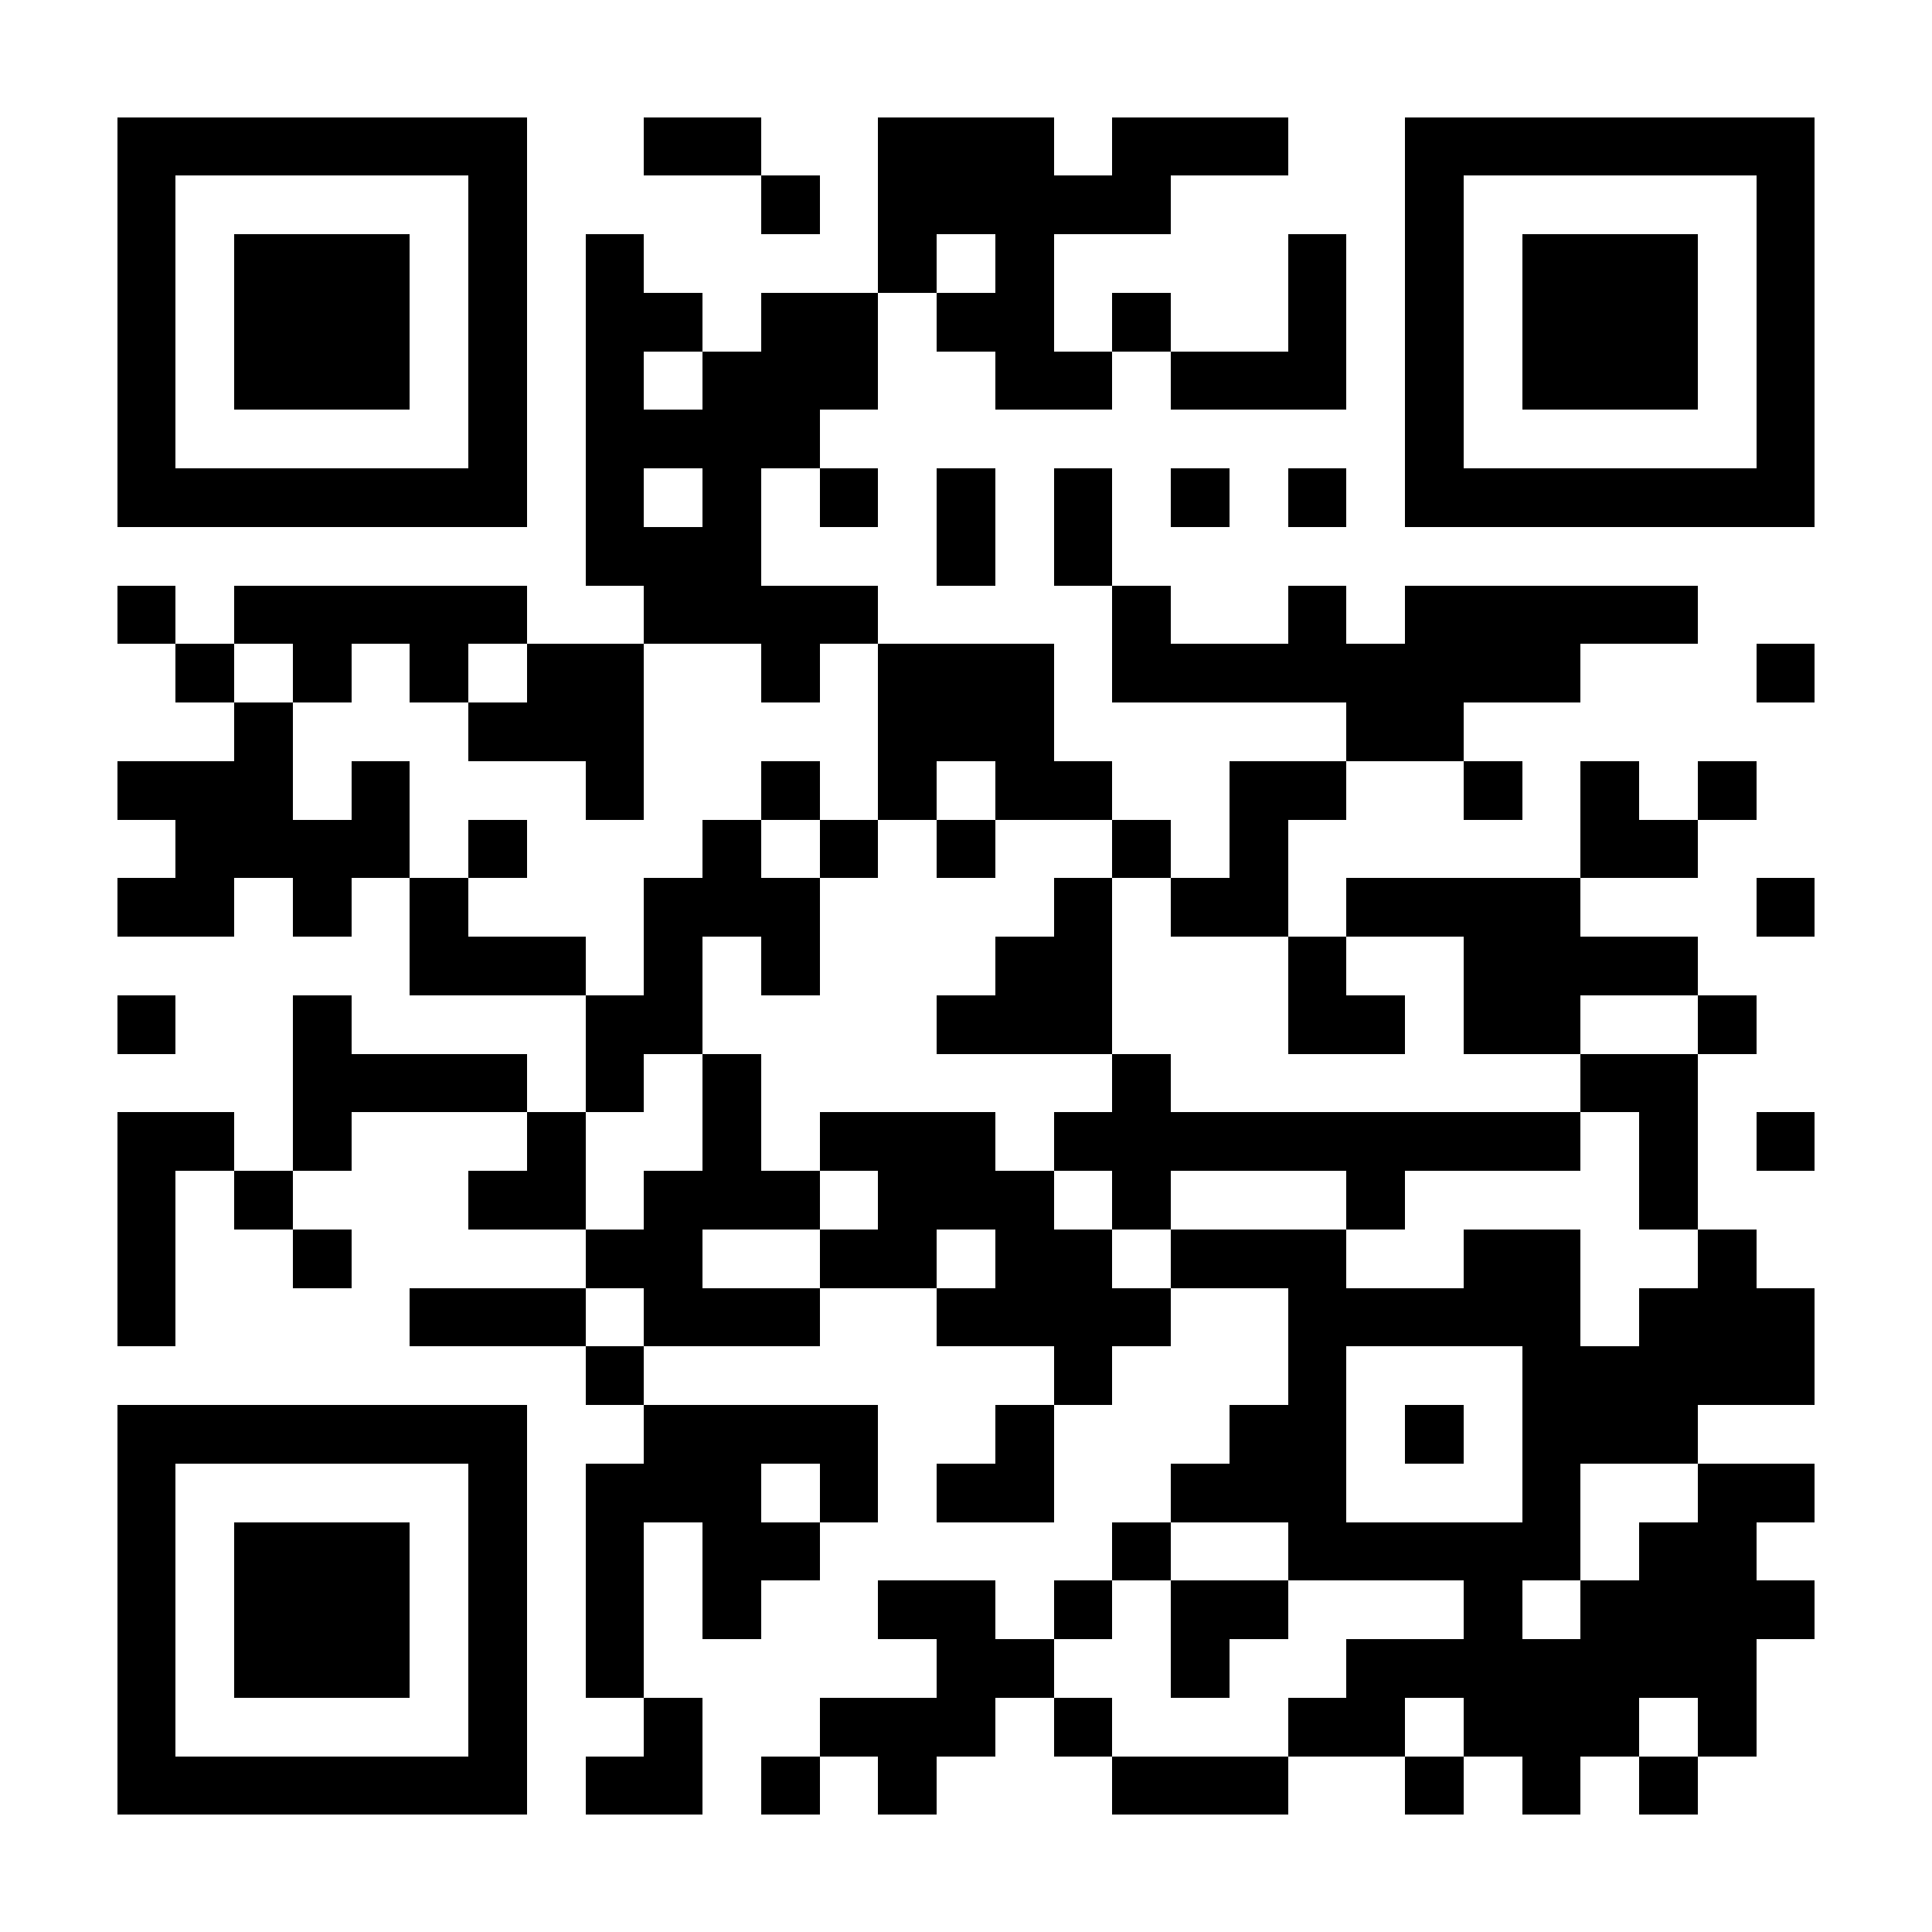
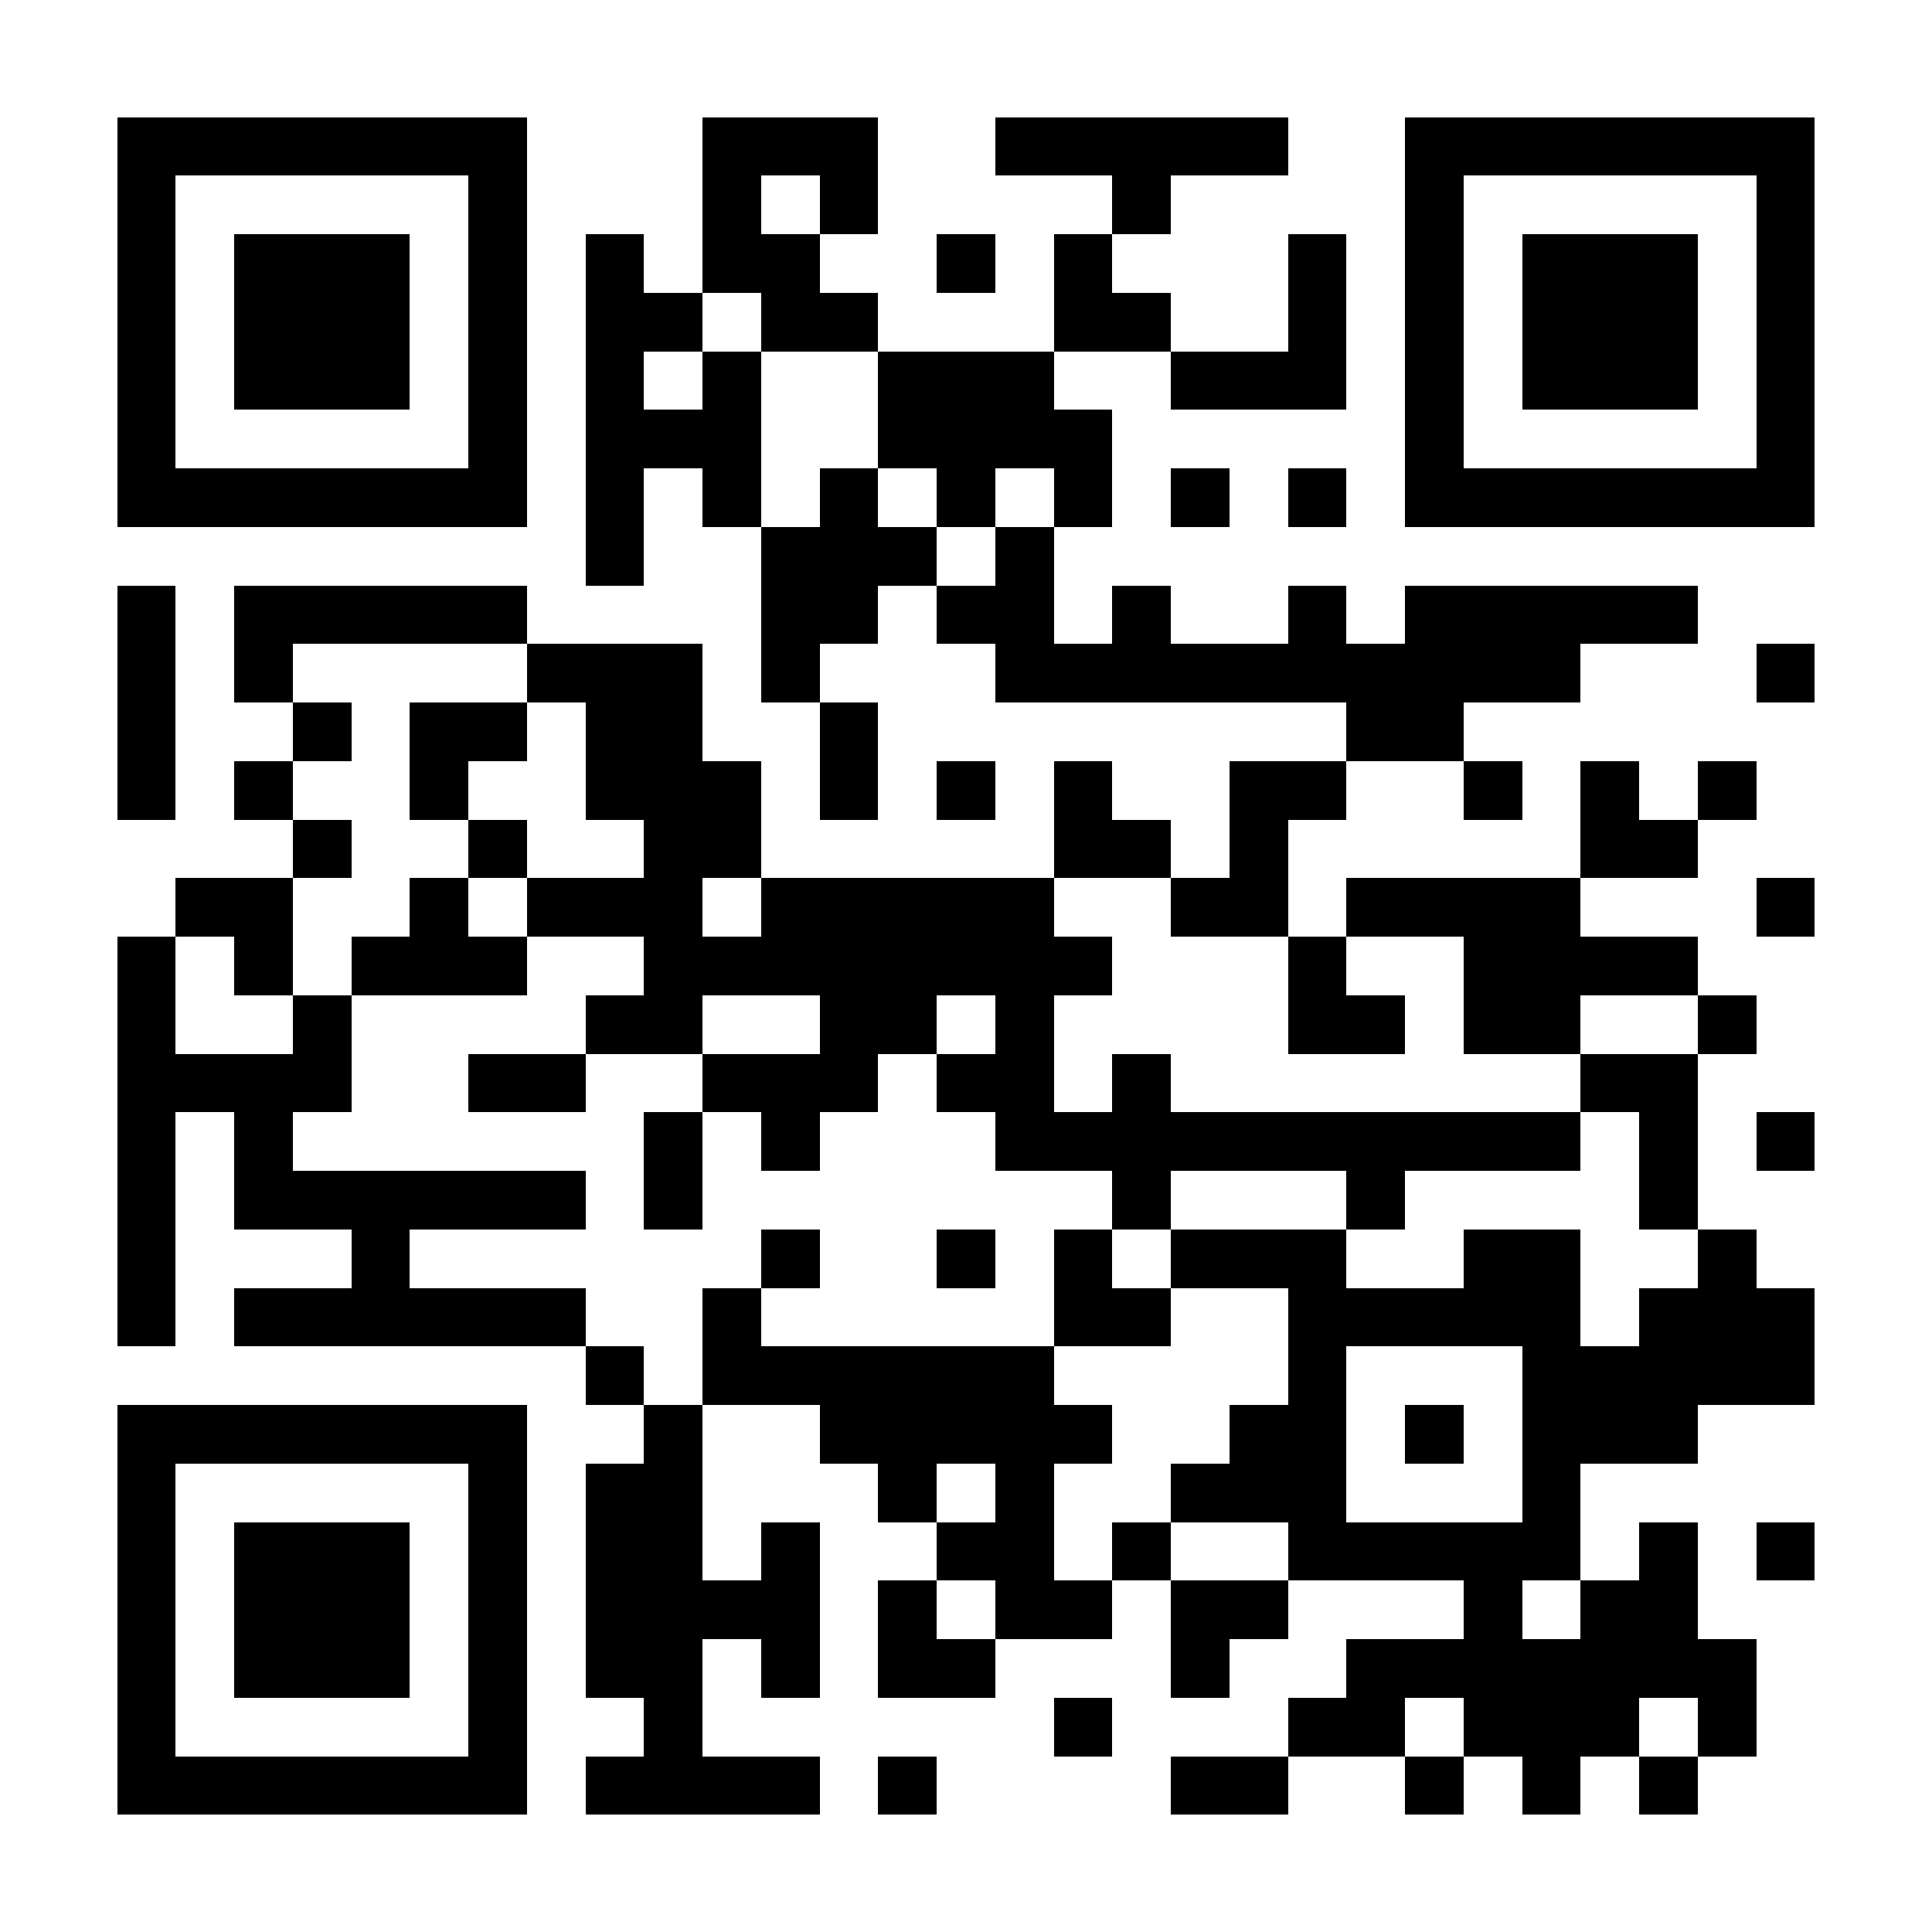
<svg xmlns="http://www.w3.org/2000/svg" width="1024" height="1024" viewBox="0 0 33 33" shape-rendering="crispEdges">
  <path fill="#ffffff" d="M0 0h33v33H0z" />
-   <path stroke="#000000" d="M2 2.5h7m2 0h2m2 0h3m1 0h3m2 0h7M2 3.5h1m5 0h1m4 0h1m1 0h5m4 0h1m5 0h1M2 4.5h1m1 0h3m1 0h1m1 0h1m4 0h1m1 0h1m4 0h1m1 0h1m1 0h3m1 0h1M2 5.5h1m1 0h3m1 0h1m1 0h2m1 0h2m1 0h2m1 0h1m2 0h1m1 0h1m1 0h3m1 0h1M2 6.5h1m1 0h3m1 0h1m1 0h1m1 0h3m2 0h2m1 0h3m1 0h1m1 0h3m1 0h1M2 7.5h1m5 0h1m1 0h4m10 0h1m5 0h1M2 8.5h7m1 0h1m1 0h1m1 0h1m1 0h1m1 0h1m1 0h1m1 0h1m1 0h7M10 9.5h3m3 0h1m1 0h1M2 10.5h1m1 0h5m2 0h4m4 0h1m2 0h1m1 0h5M3 11.5h1m1 0h1m1 0h1m1 0h2m2 0h1m1 0h3m1 0h8m3 0h1M4 12.5h1m3 0h3m4 0h3m5 0h2M2 13.5h3m1 0h1m3 0h1m2 0h1m1 0h1m1 0h2m2 0h2m2 0h1m1 0h1m1 0h1M3 14.5h4m1 0h1m3 0h1m1 0h1m1 0h1m2 0h1m1 0h1m5 0h2M2 15.5h2m1 0h1m1 0h1m3 0h3m4 0h1m1 0h2m1 0h4m3 0h1M7 16.5h3m1 0h1m1 0h1m3 0h2m3 0h1m2 0h4M2 17.5h1m2 0h1m4 0h2m4 0h3m3 0h2m1 0h2m2 0h1M5 18.5h4m1 0h1m1 0h1m6 0h1m7 0h2M2 19.5h2m1 0h1m3 0h1m2 0h1m1 0h3m1 0h9m1 0h1m1 0h1M2 20.5h1m1 0h1m3 0h2m1 0h3m1 0h3m1 0h1m3 0h1m4 0h1M2 21.5h1m2 0h1m4 0h2m2 0h2m1 0h2m1 0h3m2 0h2m2 0h1M2 22.5h1m4 0h3m1 0h3m2 0h4m2 0h5m1 0h3M10 23.5h1m7 0h1m3 0h1m3 0h5M2 24.5h7m2 0h4m2 0h1m3 0h2m1 0h1m1 0h3M2 25.5h1m5 0h1m1 0h3m1 0h1m1 0h2m2 0h3m3 0h1m2 0h2M2 26.5h1m1 0h3m1 0h1m1 0h1m1 0h2m5 0h1m2 0h5m1 0h2M2 27.5h1m1 0h3m1 0h1m1 0h1m1 0h1m2 0h2m1 0h1m1 0h2m3 0h1m1 0h4M2 28.5h1m1 0h3m1 0h1m1 0h1m5 0h2m2 0h1m2 0h7M2 29.5h1m5 0h1m2 0h1m2 0h3m1 0h1m3 0h2m1 0h3m1 0h1M2 30.5h7m1 0h2m1 0h1m1 0h1m3 0h3m2 0h1m1 0h1m1 0h1" />
+   <path stroke="#000000" d="M2 2.5h7m3 0h3m2 0h5m2 0h7M2 3.5h1m5 0h1m3 0h1m1 0h1m4 0h1m4 0h1m5 0h1M2 4.5h1m1 0h3m1 0h1m1 0h1m1 0h2m2 0h1m1 0h1m3 0h1m1 0h1m1 0h3m1 0h1M2 5.5h1m1 0h3m1 0h1m1 0h2m1 0h2m3 0h2m2 0h1m1 0h1m1 0h3m1 0h1M2 6.5h1m1 0h3m1 0h1m1 0h1m1 0h1m2 0h3m2 0h3m1 0h1m1 0h3m1 0h1M2 7.5h1m5 0h1m1 0h3m2 0h4m5 0h1m5 0h1M2 8.5h7m1 0h1m1 0h1m1 0h1m1 0h1m1 0h1m1 0h1m1 0h1m1 0h7M10 9.5h1m2 0h3m1 0h1M2 10.5h1m1 0h5m4 0h2m1 0h2m1 0h1m2 0h1m1 0h5M2 11.5h1m1 0h1m4 0h3m1 0h1m3 0h10m3 0h1M2 12.5h1m2 0h1m1 0h2m1 0h2m2 0h1m8 0h2M2 13.5h1m1 0h1m2 0h1m2 0h3m1 0h1m1 0h1m1 0h1m2 0h2m2 0h1m1 0h1m1 0h1M5 14.5h1m2 0h1m2 0h2m5 0h2m1 0h1m5 0h2M3 15.5h2m2 0h1m1 0h3m1 0h5m2 0h2m1 0h4m3 0h1M2 16.5h1m1 0h1m1 0h3m2 0h8m3 0h1m2 0h4M2 17.5h1m2 0h1m4 0h2m2 0h2m1 0h1m4 0h2m1 0h2m2 0h1M2 18.5h4m2 0h2m2 0h3m1 0h2m1 0h1m7 0h2M2 19.5h1m1 0h1m6 0h1m1 0h1m3 0h10m1 0h1m1 0h1M2 20.5h1m1 0h6m1 0h1m7 0h1m3 0h1m4 0h1M2 21.5h1m3 0h1m6 0h1m2 0h1m1 0h1m1 0h3m2 0h2m2 0h1M2 22.5h1m1 0h6m2 0h1m5 0h2m2 0h5m1 0h3M10 23.5h1m1 0h6m4 0h1m3 0h5M2 24.5h7m2 0h1m2 0h5m2 0h2m1 0h1m1 0h3M2 25.5h1m5 0h1m1 0h2m3 0h1m1 0h1m2 0h3m3 0h1M2 26.5h1m1 0h3m1 0h1m1 0h2m1 0h1m2 0h2m1 0h1m2 0h5m1 0h1m1 0h1M2 27.5h1m1 0h3m1 0h1m1 0h4m1 0h1m1 0h2m1 0h2m3 0h1m1 0h2M2 28.5h1m1 0h3m1 0h1m1 0h2m1 0h1m1 0h2m3 0h1m2 0h7M2 29.5h1m5 0h1m2 0h1m6 0h1m3 0h2m1 0h3m1 0h1M2 30.5h7m1 0h4m1 0h1m4 0h2m2 0h1m1 0h1m1 0h1" />
</svg>
